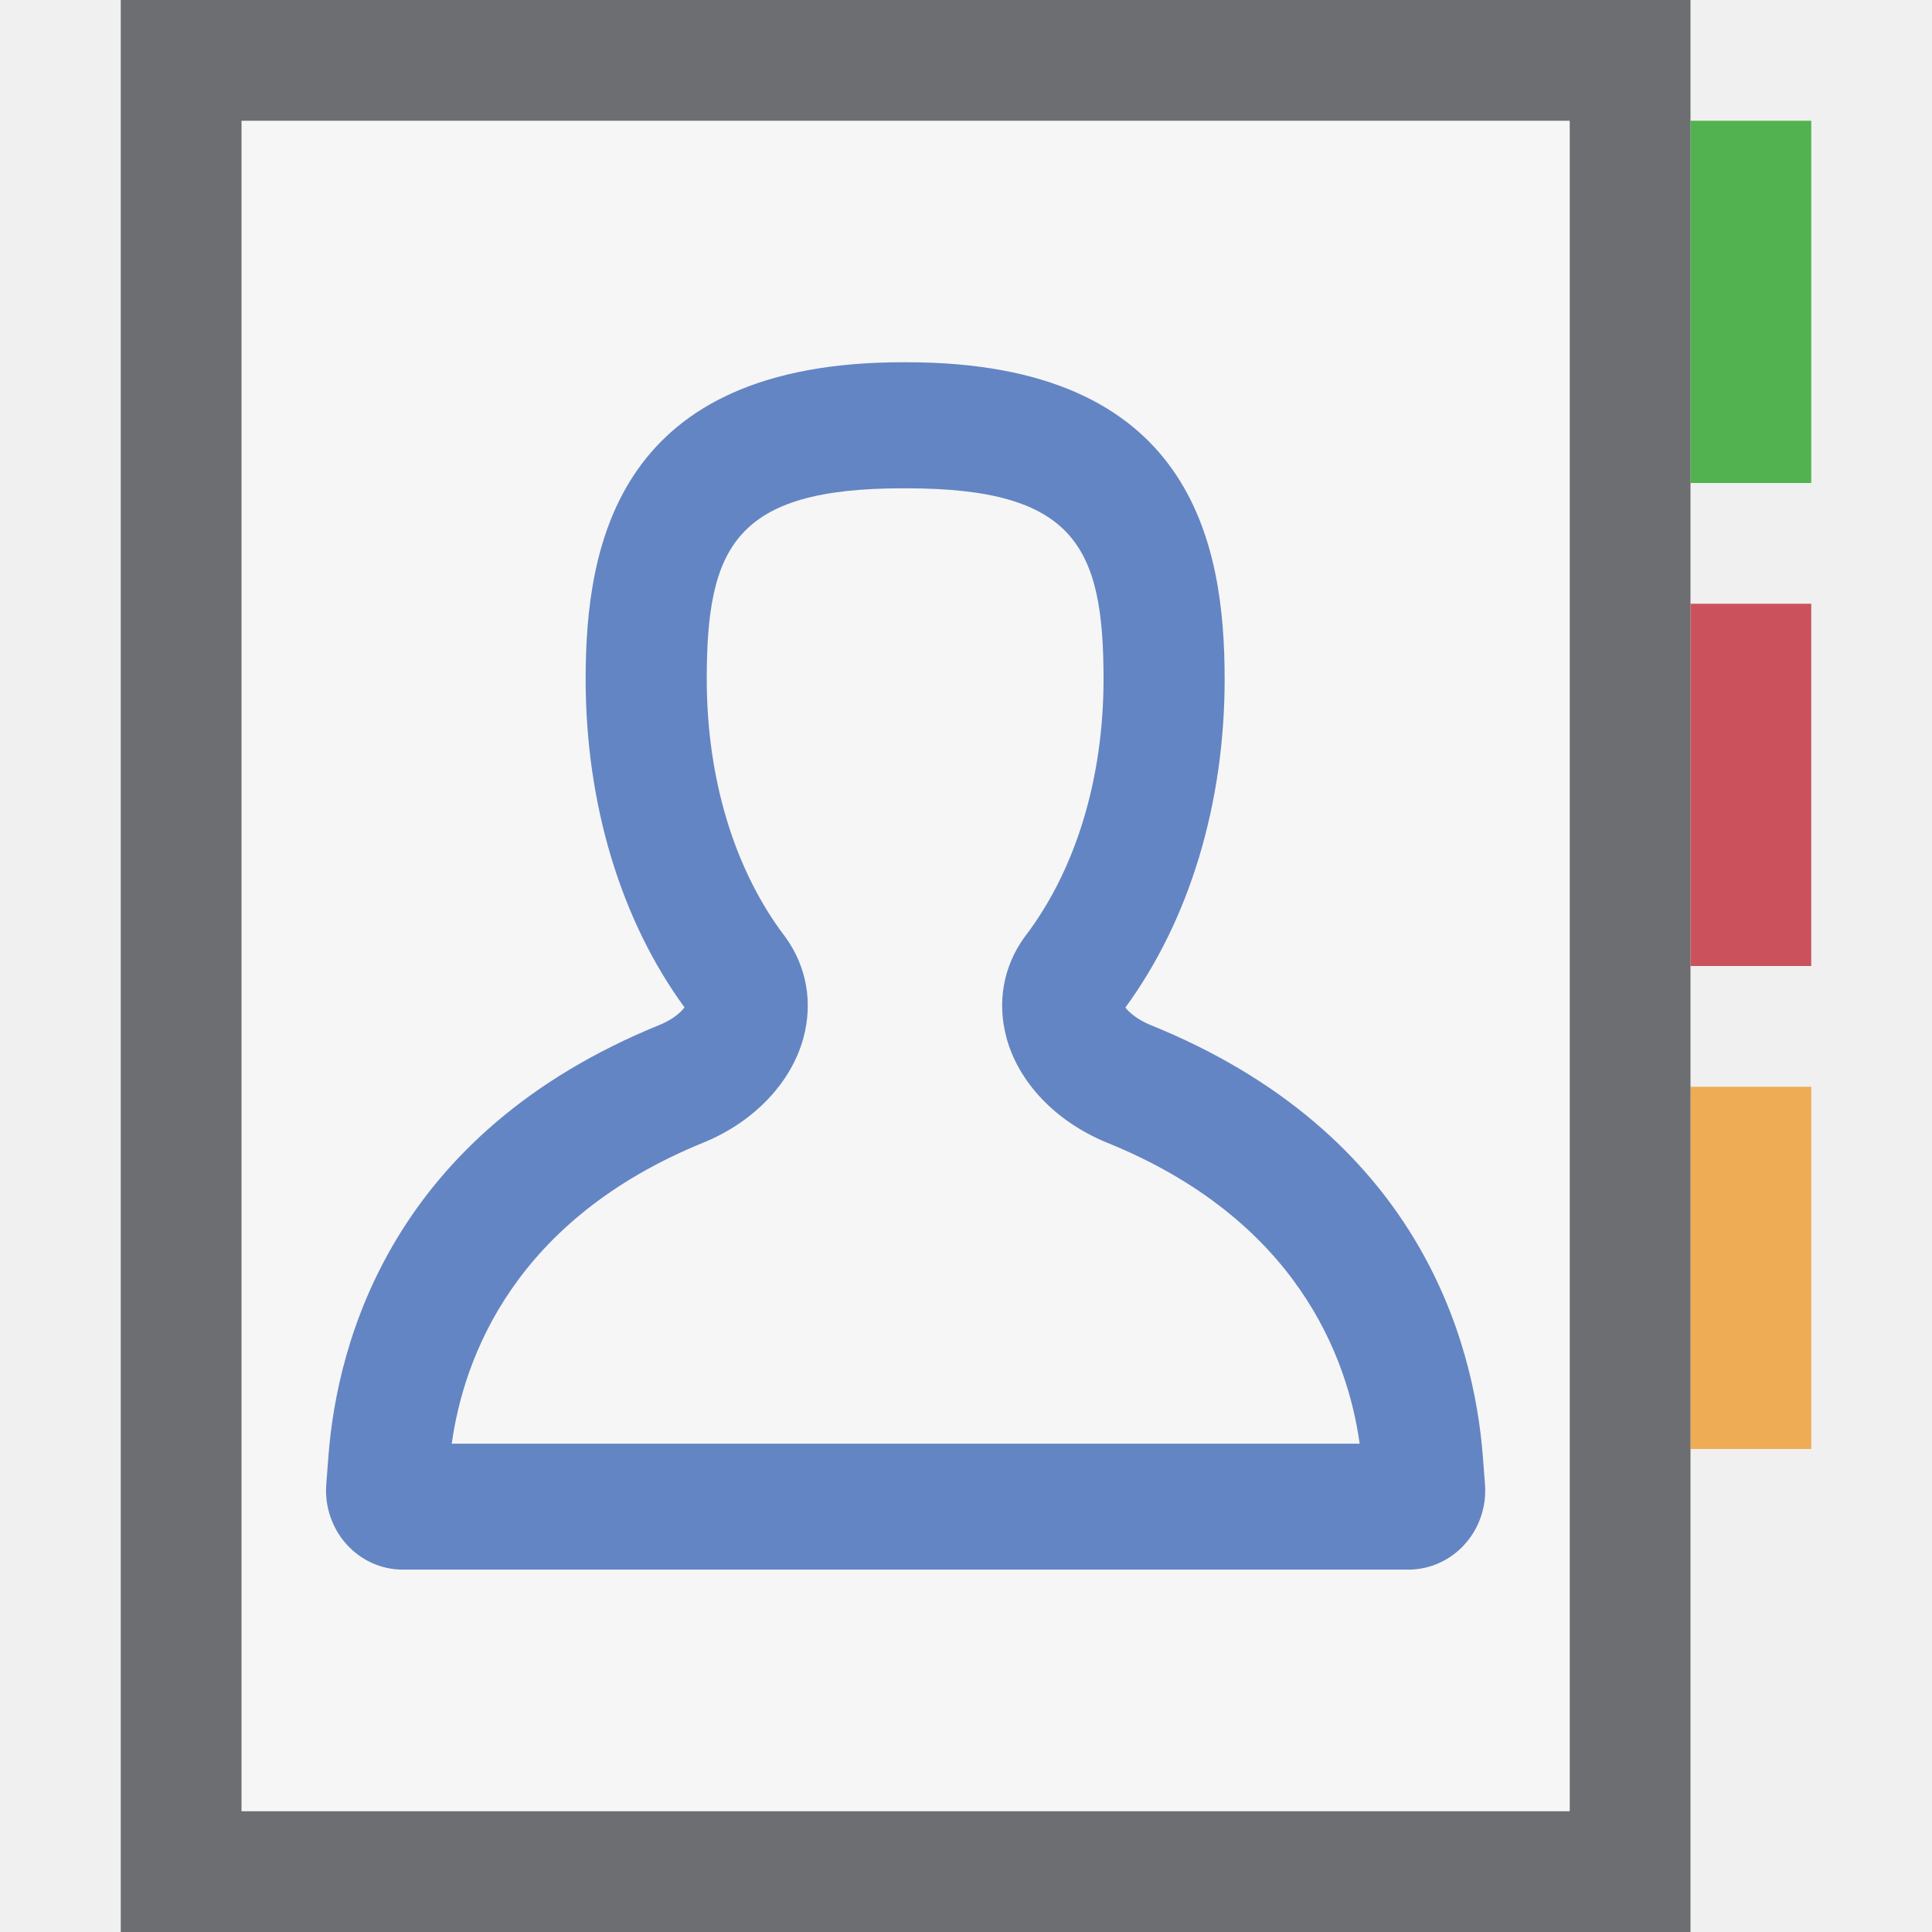
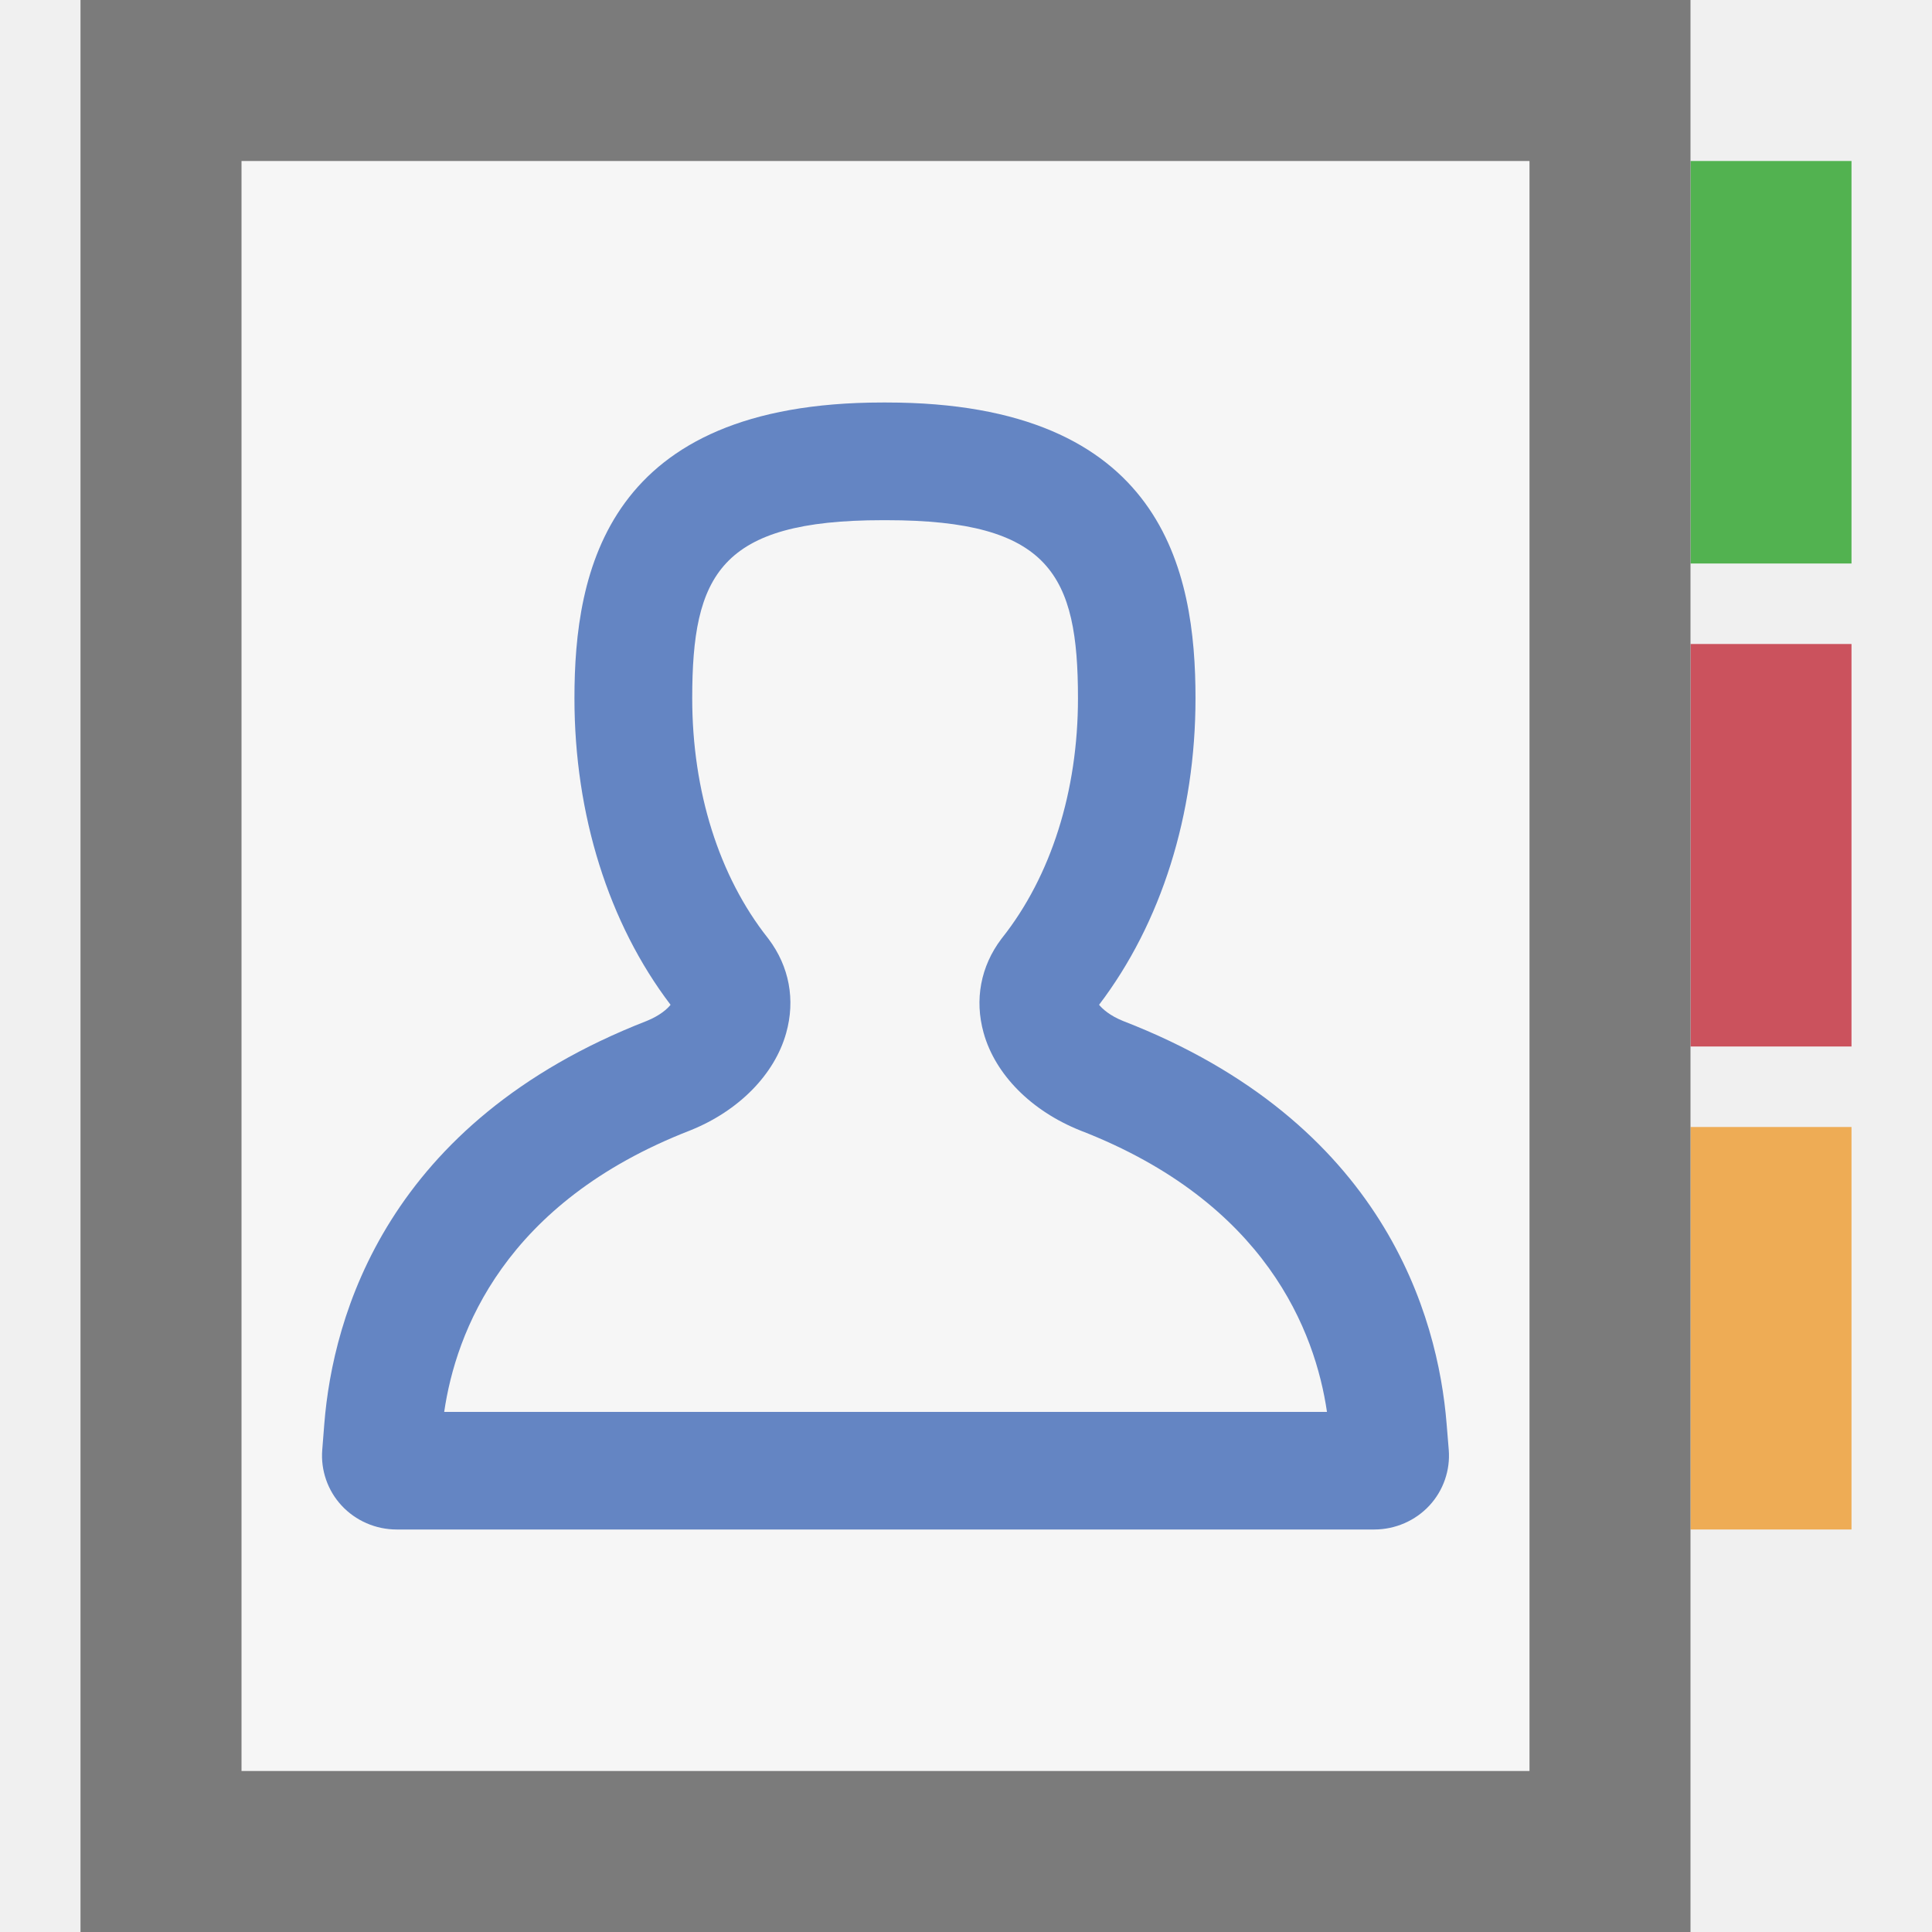
- <svg xmlns="http://www.w3.org/2000/svg" version="1.1" id="Layer_1" x="0px" y="0px" width="16px" height="16px" viewBox="0 0 16 16" enable-background="new 0 0 16 16" xml:space="preserve">
+ <svg xmlns="http://www.w3.org/2000/svg" version="1.1" id="Layer_1" x="0px" y="0px" width="24px" height="24px" viewBox="0 0 24 24" enable-background="new 0 0 24 24" xml:space="preserve">
  <g id="icon">
-     <path d="M15,12h-1V9h1V12z" fill="#EEAC55" />
-     <path d="M15,8h-1V5h1V8z" fill="#CB525D" />
-     <path d="M15,4h-1V1h1V4z" fill="#52B250" />
-     <path d="M13,1v14H2V1H13z" fill="#FFFFFF" opacity="0.4" />
-     <path d="M14,16H1V0h13V16zM2,15h11V1H2V15z" fill="#6D6E71" />
-     <path d="M3.336,12.999c-0.179,0,-0.35,-0.078,-0.47,-0.214c-0.118,-0.133,-0.178,-0.313,-0.164,-0.492l0.018,-0.235c0.073,-0.948,0.528,-2.672,2.747,-3.572c0.11,-0.046,0.173,-0.105,0.202,-0.143c-0.528,-0.722,-0.819,-1.686,-0.819,-2.72C4.85,4.497,5.122,3,7.475,3h0.034c2.36,0,2.633,1.497,2.633,2.624c0,1.032,-0.291,1.994,-0.822,2.72c0.029,0.037,0.092,0.096,0.204,0.143c2.226,0.899,2.682,2.623,2.756,3.571l0.018,0.235c0.014,0.18,-0.046,0.359,-0.164,0.492c-0.12,0.136,-0.292,0.214,-0.471,0.214H3.336zM11.26,11.955c-0.099,-0.707,-0.515,-1.857,-2.102,-2.496c-0.418,-0.174,-0.724,-0.497,-0.823,-0.866c-0.079,-0.294,-0.026,-0.59,0.15,-0.833l0.007,-0.009c0.417,-0.548,0.647,-1.304,0.647,-2.127c0,-1.092,-0.235,-1.58,-1.63,-1.58h-0.034c-1.388,0,-1.622,0.487,-1.622,1.58c0,0.824,0.229,1.579,0.644,2.127l0.007,0.009c0.176,0.244,0.229,0.54,0.15,0.834c-0.099,0.368,-0.404,0.691,-0.815,0.863l-0.005,0.002c-1.58,0.64,-1.994,1.79,-2.093,2.497H11.26z" fill="#6485C3" />
+     <path d="M23,19h-2v-5h2V19z" fill="#EEAC55" />
+     <path d="M23,13h-2V8h2V13z" fill="#CB525D" />
+     <path d="M23,7h-2V2h2V7z" fill="#52B250" />
+     <path d="M19,2v20H3V2H19z" fill="#FFFFFF" opacity="0.4" />
+     <path d="M21,24H1V0h20V24zM3,22h16V2H3V22z" fill="#7B7B7B" />
+     <path d="M4.928,19c-0.261,0,-0.511,-0.109,-0.686,-0.299c-0.172,-0.186,-0.259,-0.438,-0.239,-0.689l0.026,-0.329c0.107,-1.327,0.77,-3.741,4.006,-5.001c0.16,-0.065,0.253,-0.147,0.295,-0.2c-0.769,-1.011,-1.194,-2.361,-1.194,-3.808C7.136,7.096,7.533,5,10.963,5h0.049c3.441,0,3.839,2.096,3.839,3.674c0,1.444,-0.425,2.792,-1.198,3.808c0.043,0.052,0.134,0.135,0.298,0.201c3.246,1.258,3.911,3.673,4.019,5l0.027,0.329c0.02,0.251,-0.067,0.503,-0.239,0.689c-0.175,0.19,-0.426,0.299,-0.687,0.299H4.928zM16.484,17.538c-0.145,-0.989,-0.751,-2.599,-3.065,-3.495c-0.61,-0.244,-1.056,-0.696,-1.2,-1.212c-0.115,-0.412,-0.037,-0.826,0.219,-1.166l0.01,-0.013c0.609,-0.768,0.943,-1.825,0.943,-2.978c0,-1.529,-0.343,-2.212,-2.378,-2.212h-0.049c-2.024,0,-2.365,0.682,-2.365,2.212c0,1.154,0.333,2.212,0.939,2.978l0.01,0.013c0.257,0.342,0.334,0.756,0.218,1.168c-0.144,0.515,-0.589,0.967,-1.189,1.208l-0.007,0.003c-2.304,0.895,-2.908,2.506,-3.052,3.495H16.484z" fill="#6485C3" />
  </g>
</svg>
